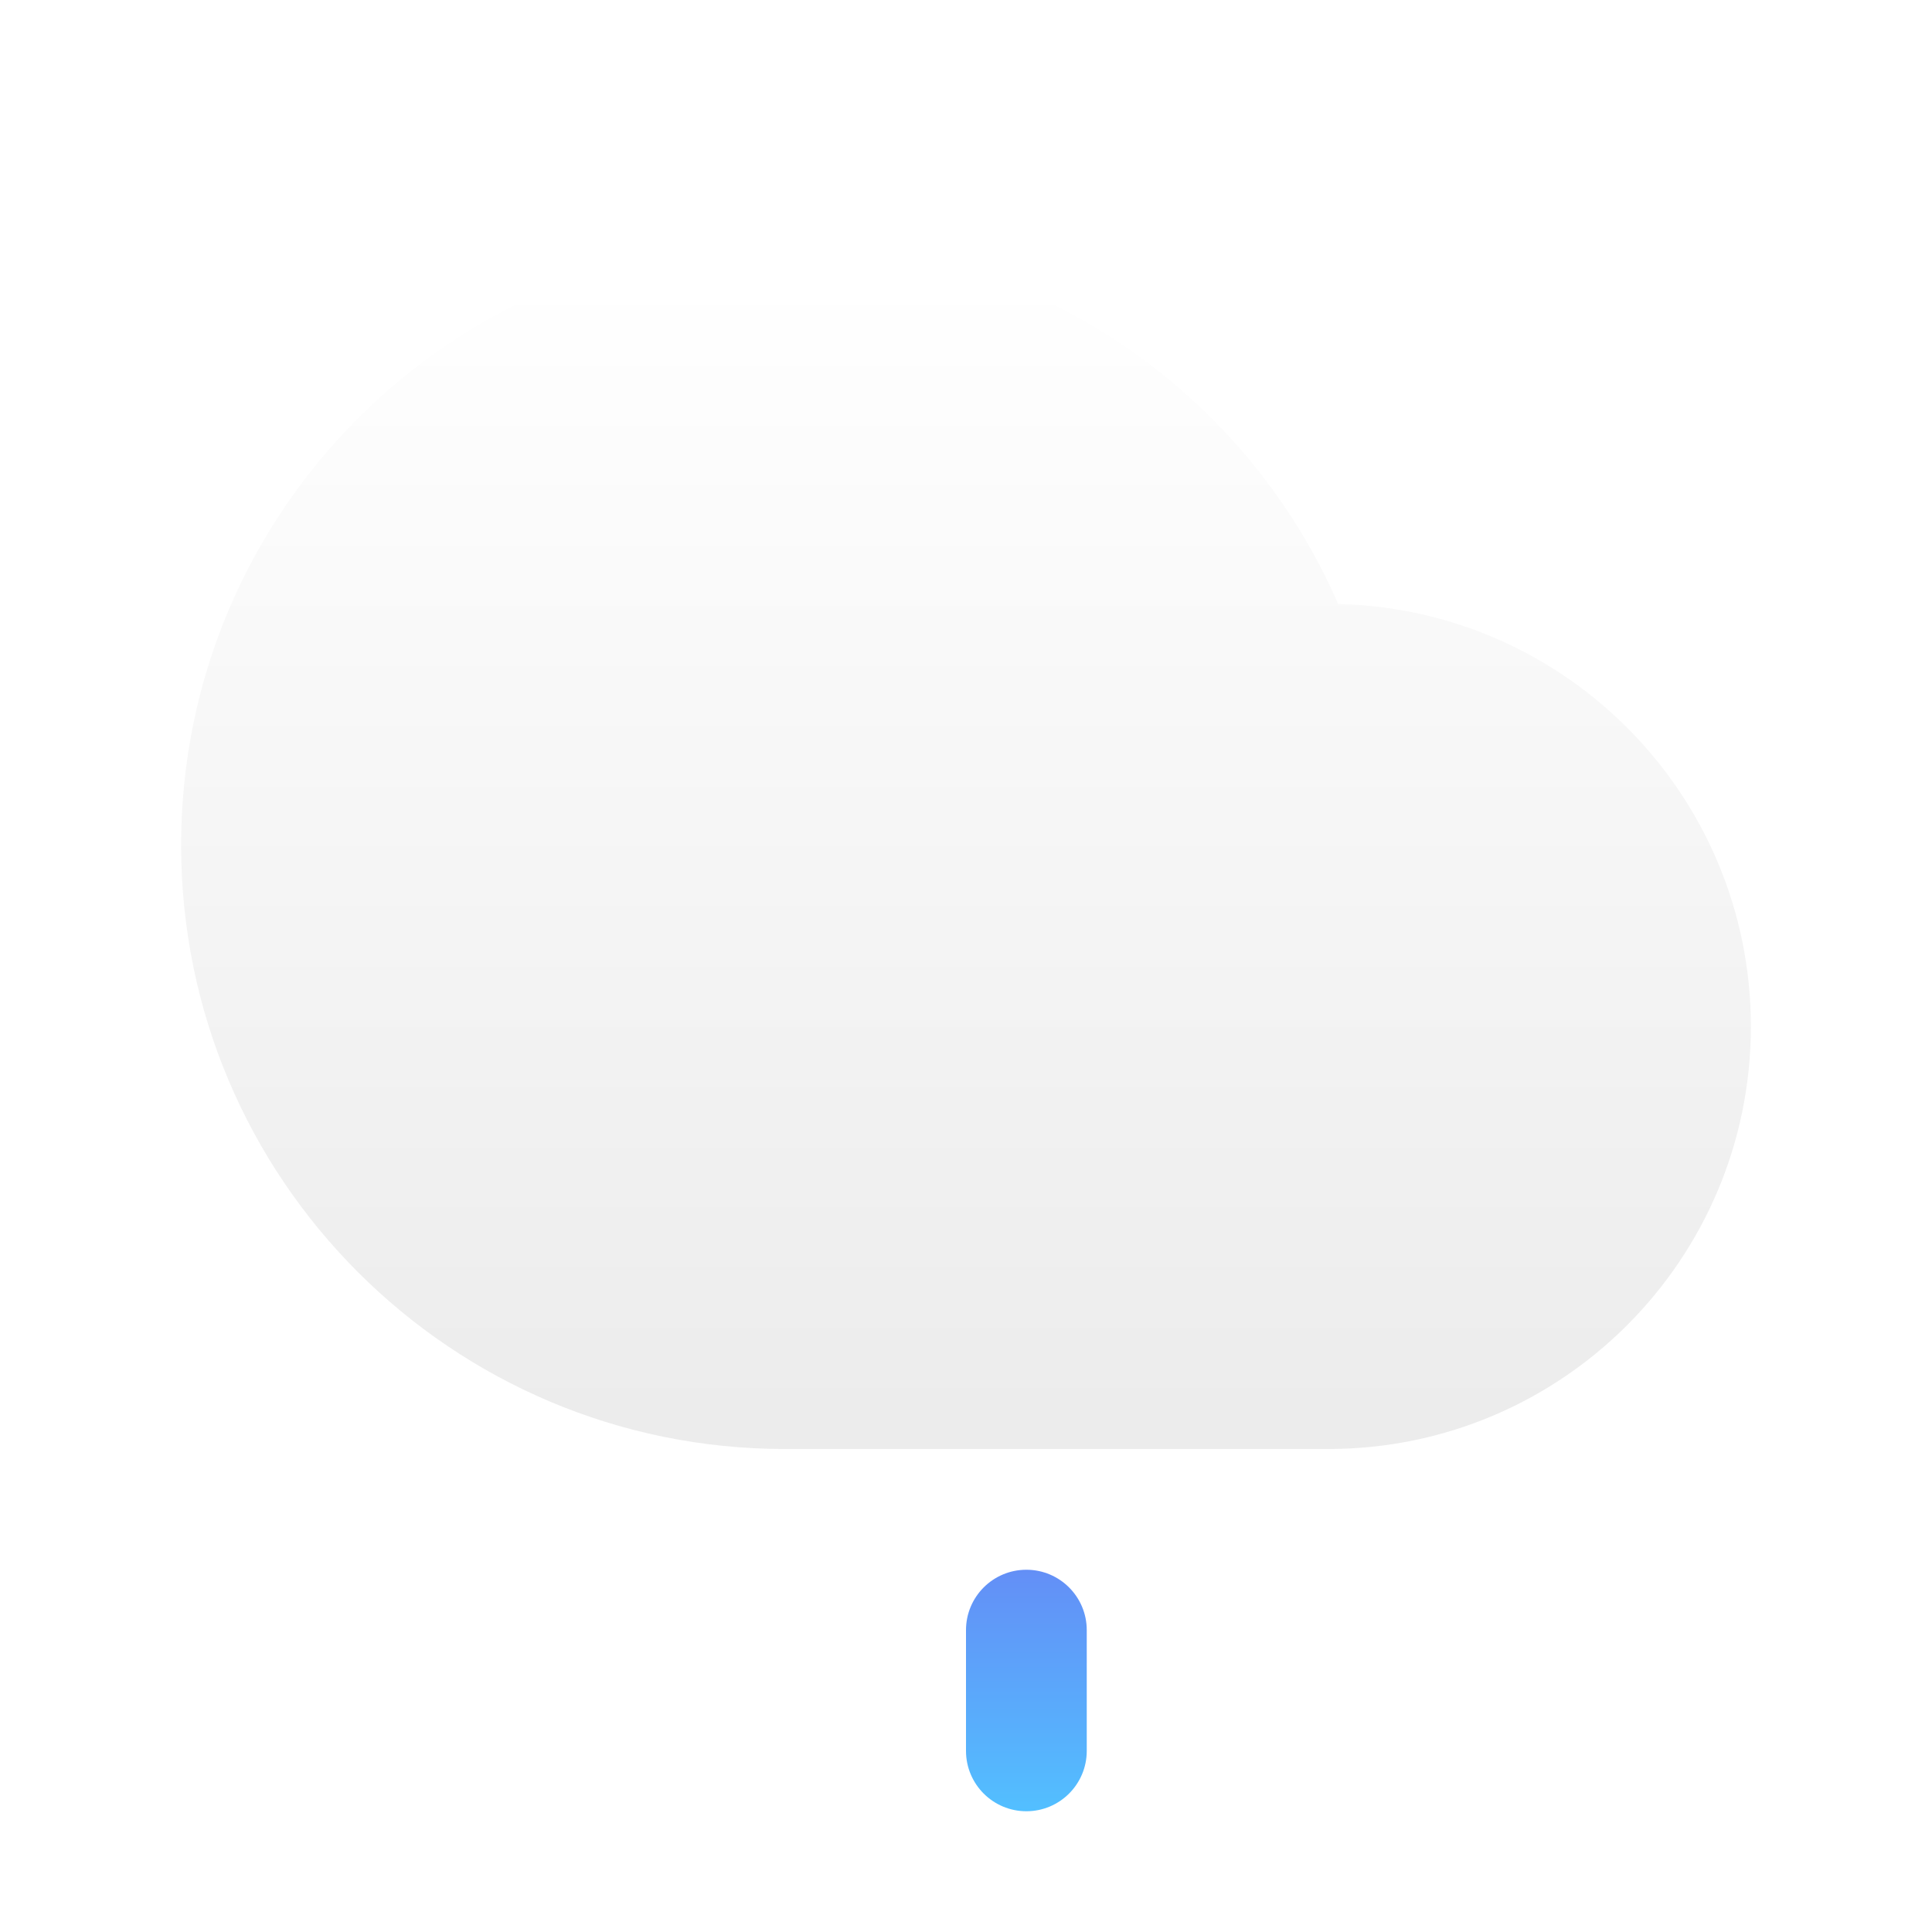
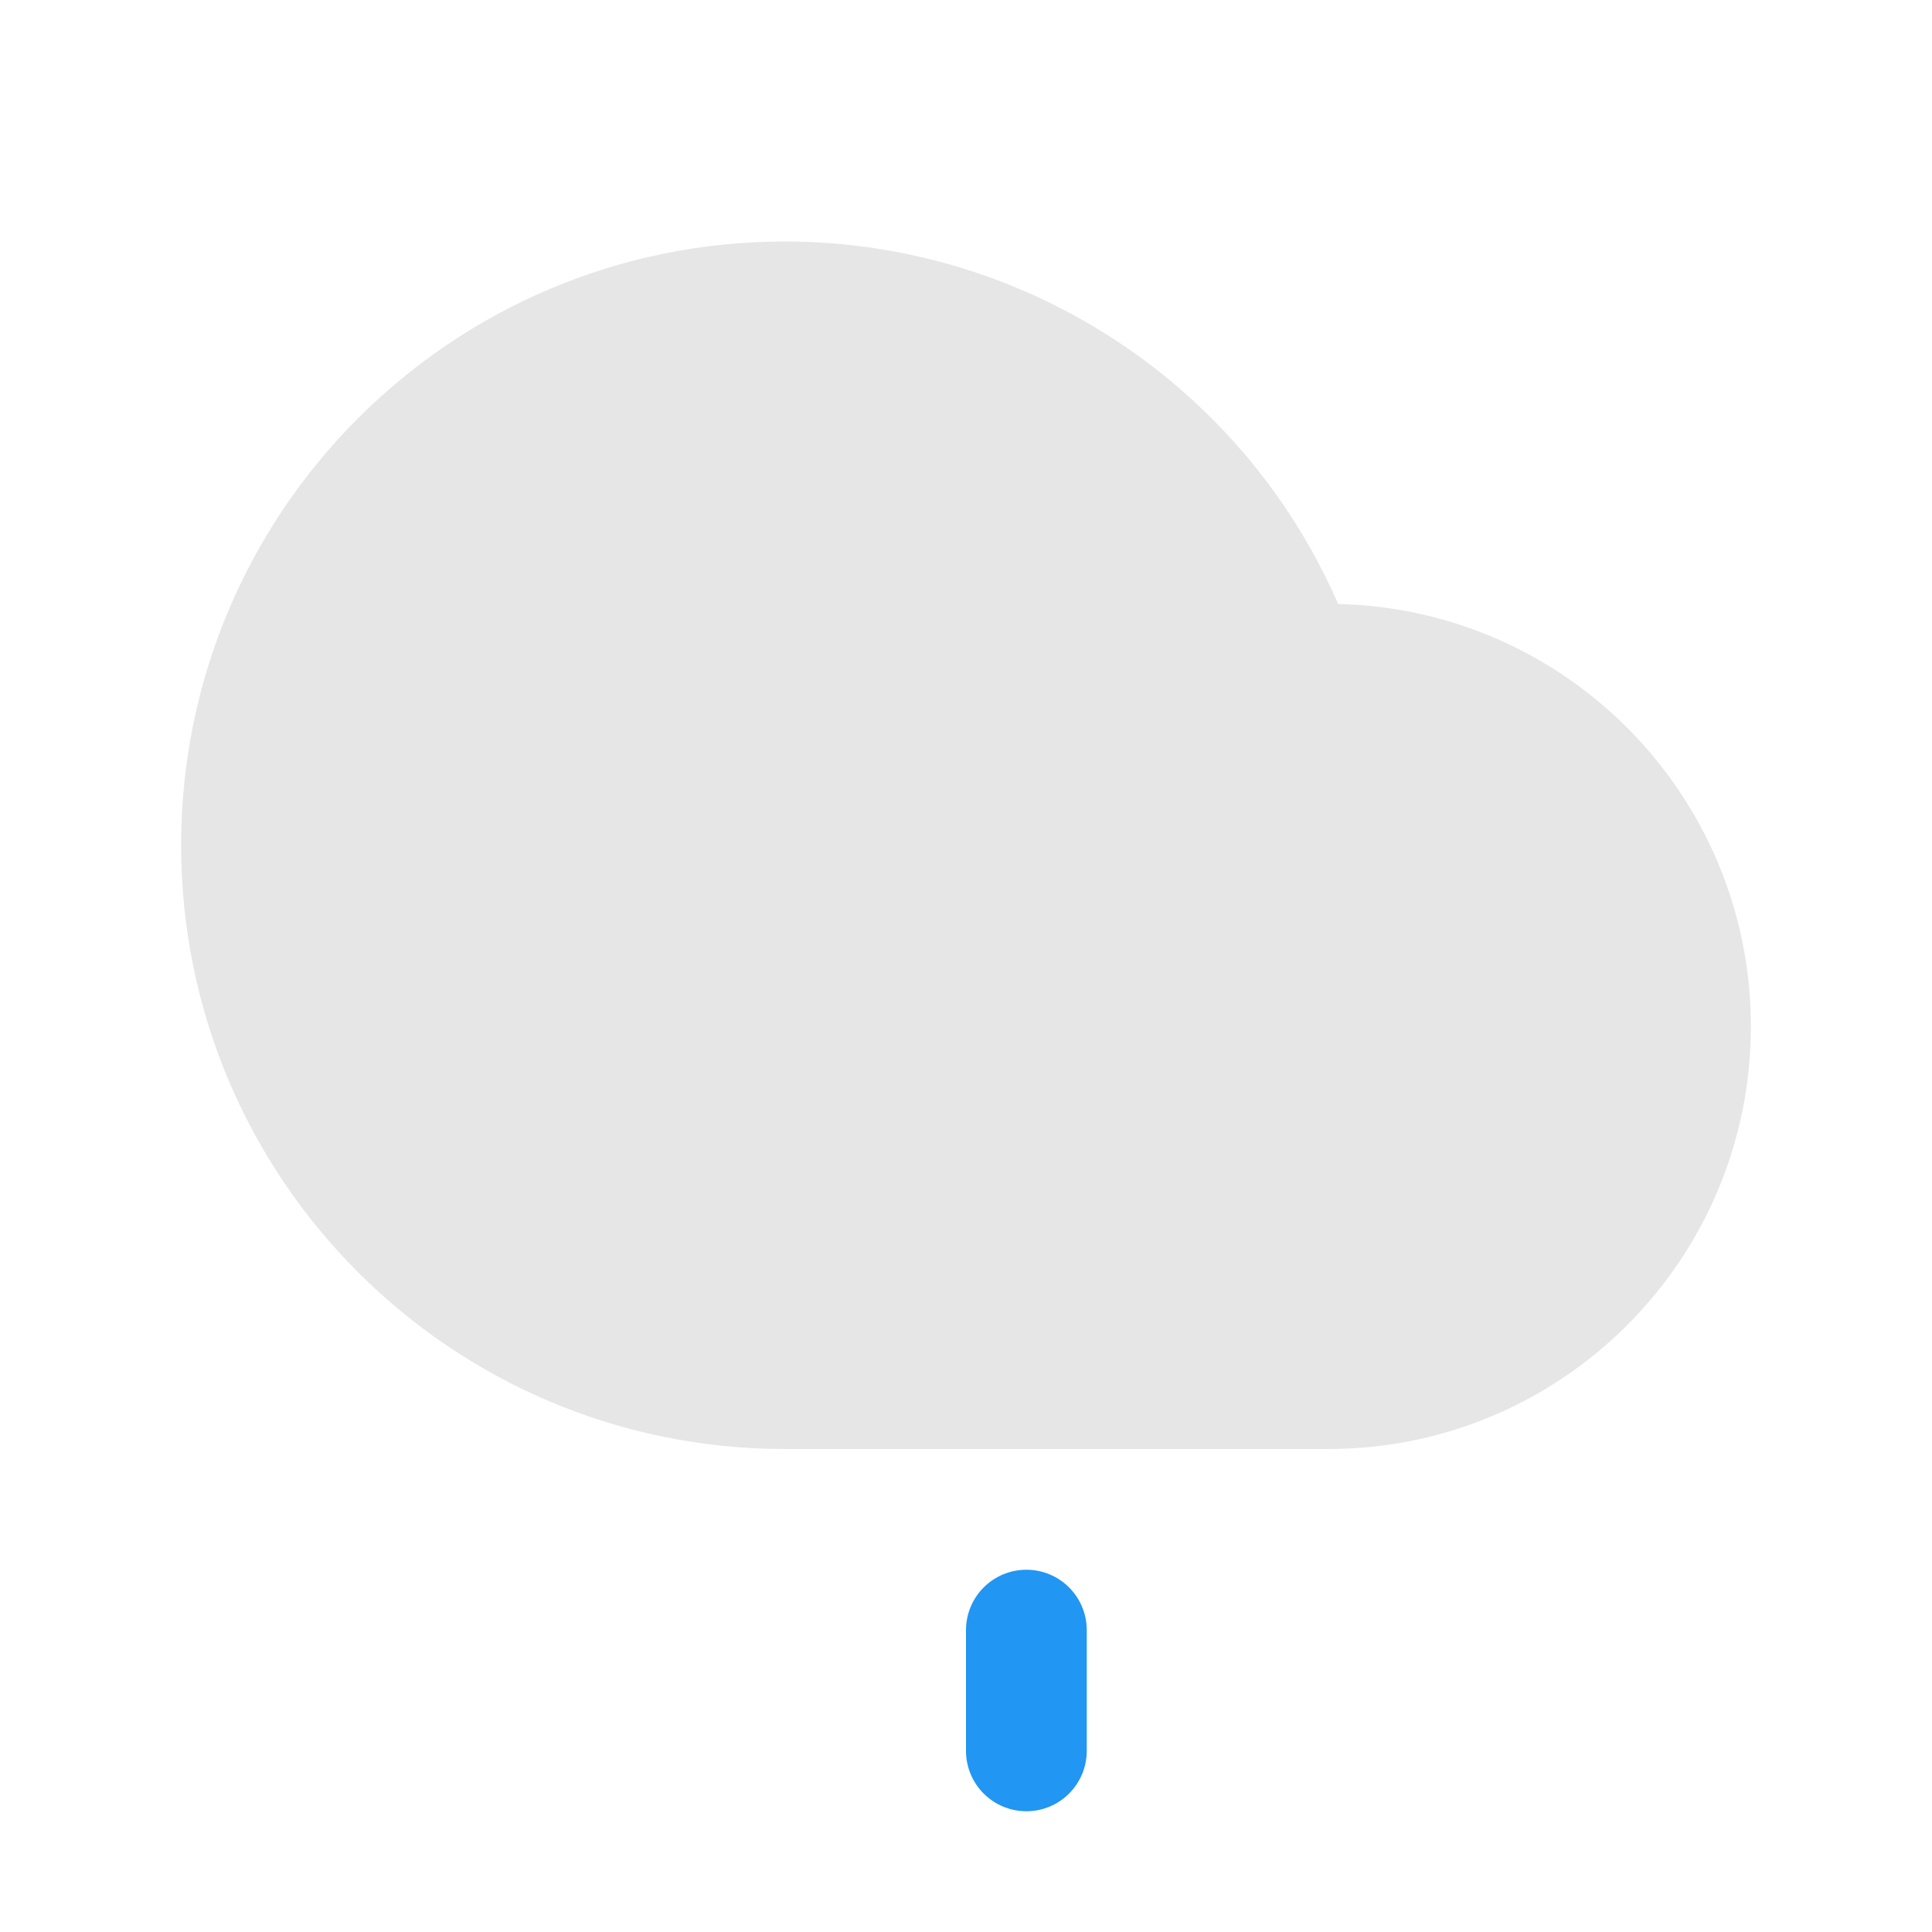
- <svg xmlns="http://www.w3.org/2000/svg" width="32" height="32">
-   <defs>
-     <linearGradient id="linearGradient865" x1="14.309" x2="14.309" y1="4.555" y2="23.488" gradientUnits="userSpaceOnUse">
-       <stop stop-color="#fff" offset="0" />
-       <stop stop-color="#ececec" offset="1" />
-     </linearGradient>
-     <linearGradient id="linearGradient965" x1="16.814" x2="16.814" y1="25.94" y2="30.153" gradientTransform="translate(13.851 -.092)" gradientUnits="userSpaceOnUse">
-       <stop stop-color="#648df6" offset="0" />
-       <stop stop-color="#52c0ff" offset="1" />
-     </linearGradient>
-     <style id="current-color-scheme" type="text/css">.ColorScheme-Text{color:#4d4d4d}.ColorScheme-Background{color:#eff0f1}.ColorScheme-Highlight{color:#3daee9}.ColorScheme-ViewText{color:#31363b}.ColorScheme-ViewBackground{color:#fcfcfc}.ColorScheme-ViewHover{color:#93cee9}.ColorScheme-ViewFocus{color:#3daee9}.ColorScheme-ButtonText{color:#31363b}.ColorScheme-ButtonBackground{color:#eff0f1}.ColorScheme-ButtonHover{color:#93cee9}.ColorScheme-ButtonFocus{color:#3daee9}</style>
-   </defs>
-   <rect x="16" y="26" width="2" height="4" ry="1" fill="url(#linearGradient965)" />
-   <path d="M13 4A10 10 0 0 0 3 14a10 10 0 0 0 10 10h9a7 7 0 0 0 7-7 7 7 0 0 0-6.836-6.996A10 10 0 0 0 13 4z" fill="url(#linearGradient865)" />
+ <svg xmlns="http://www.w3.org/2000/svg" width="32" height="32" version="1.1" viewBox="0 0 32 32">
+   <g transform="translate(0 -1020.4)">
+     <path transform="translate(0,1020.4)" d="m13 4a10 10 0 0 0-10 10 10 10 0 0 0 10 10h9a7 7 0 0 0 7-7 7 7 0 0 0-6.836-6.996 10 10 0 0 0-9.164-6.004z" style="fill:#e6e6e6" />
+     <rect x="16" y="1046.4" width="2" height="4" ry="1" fill="#2196f3" />
+   </g>
</svg>
